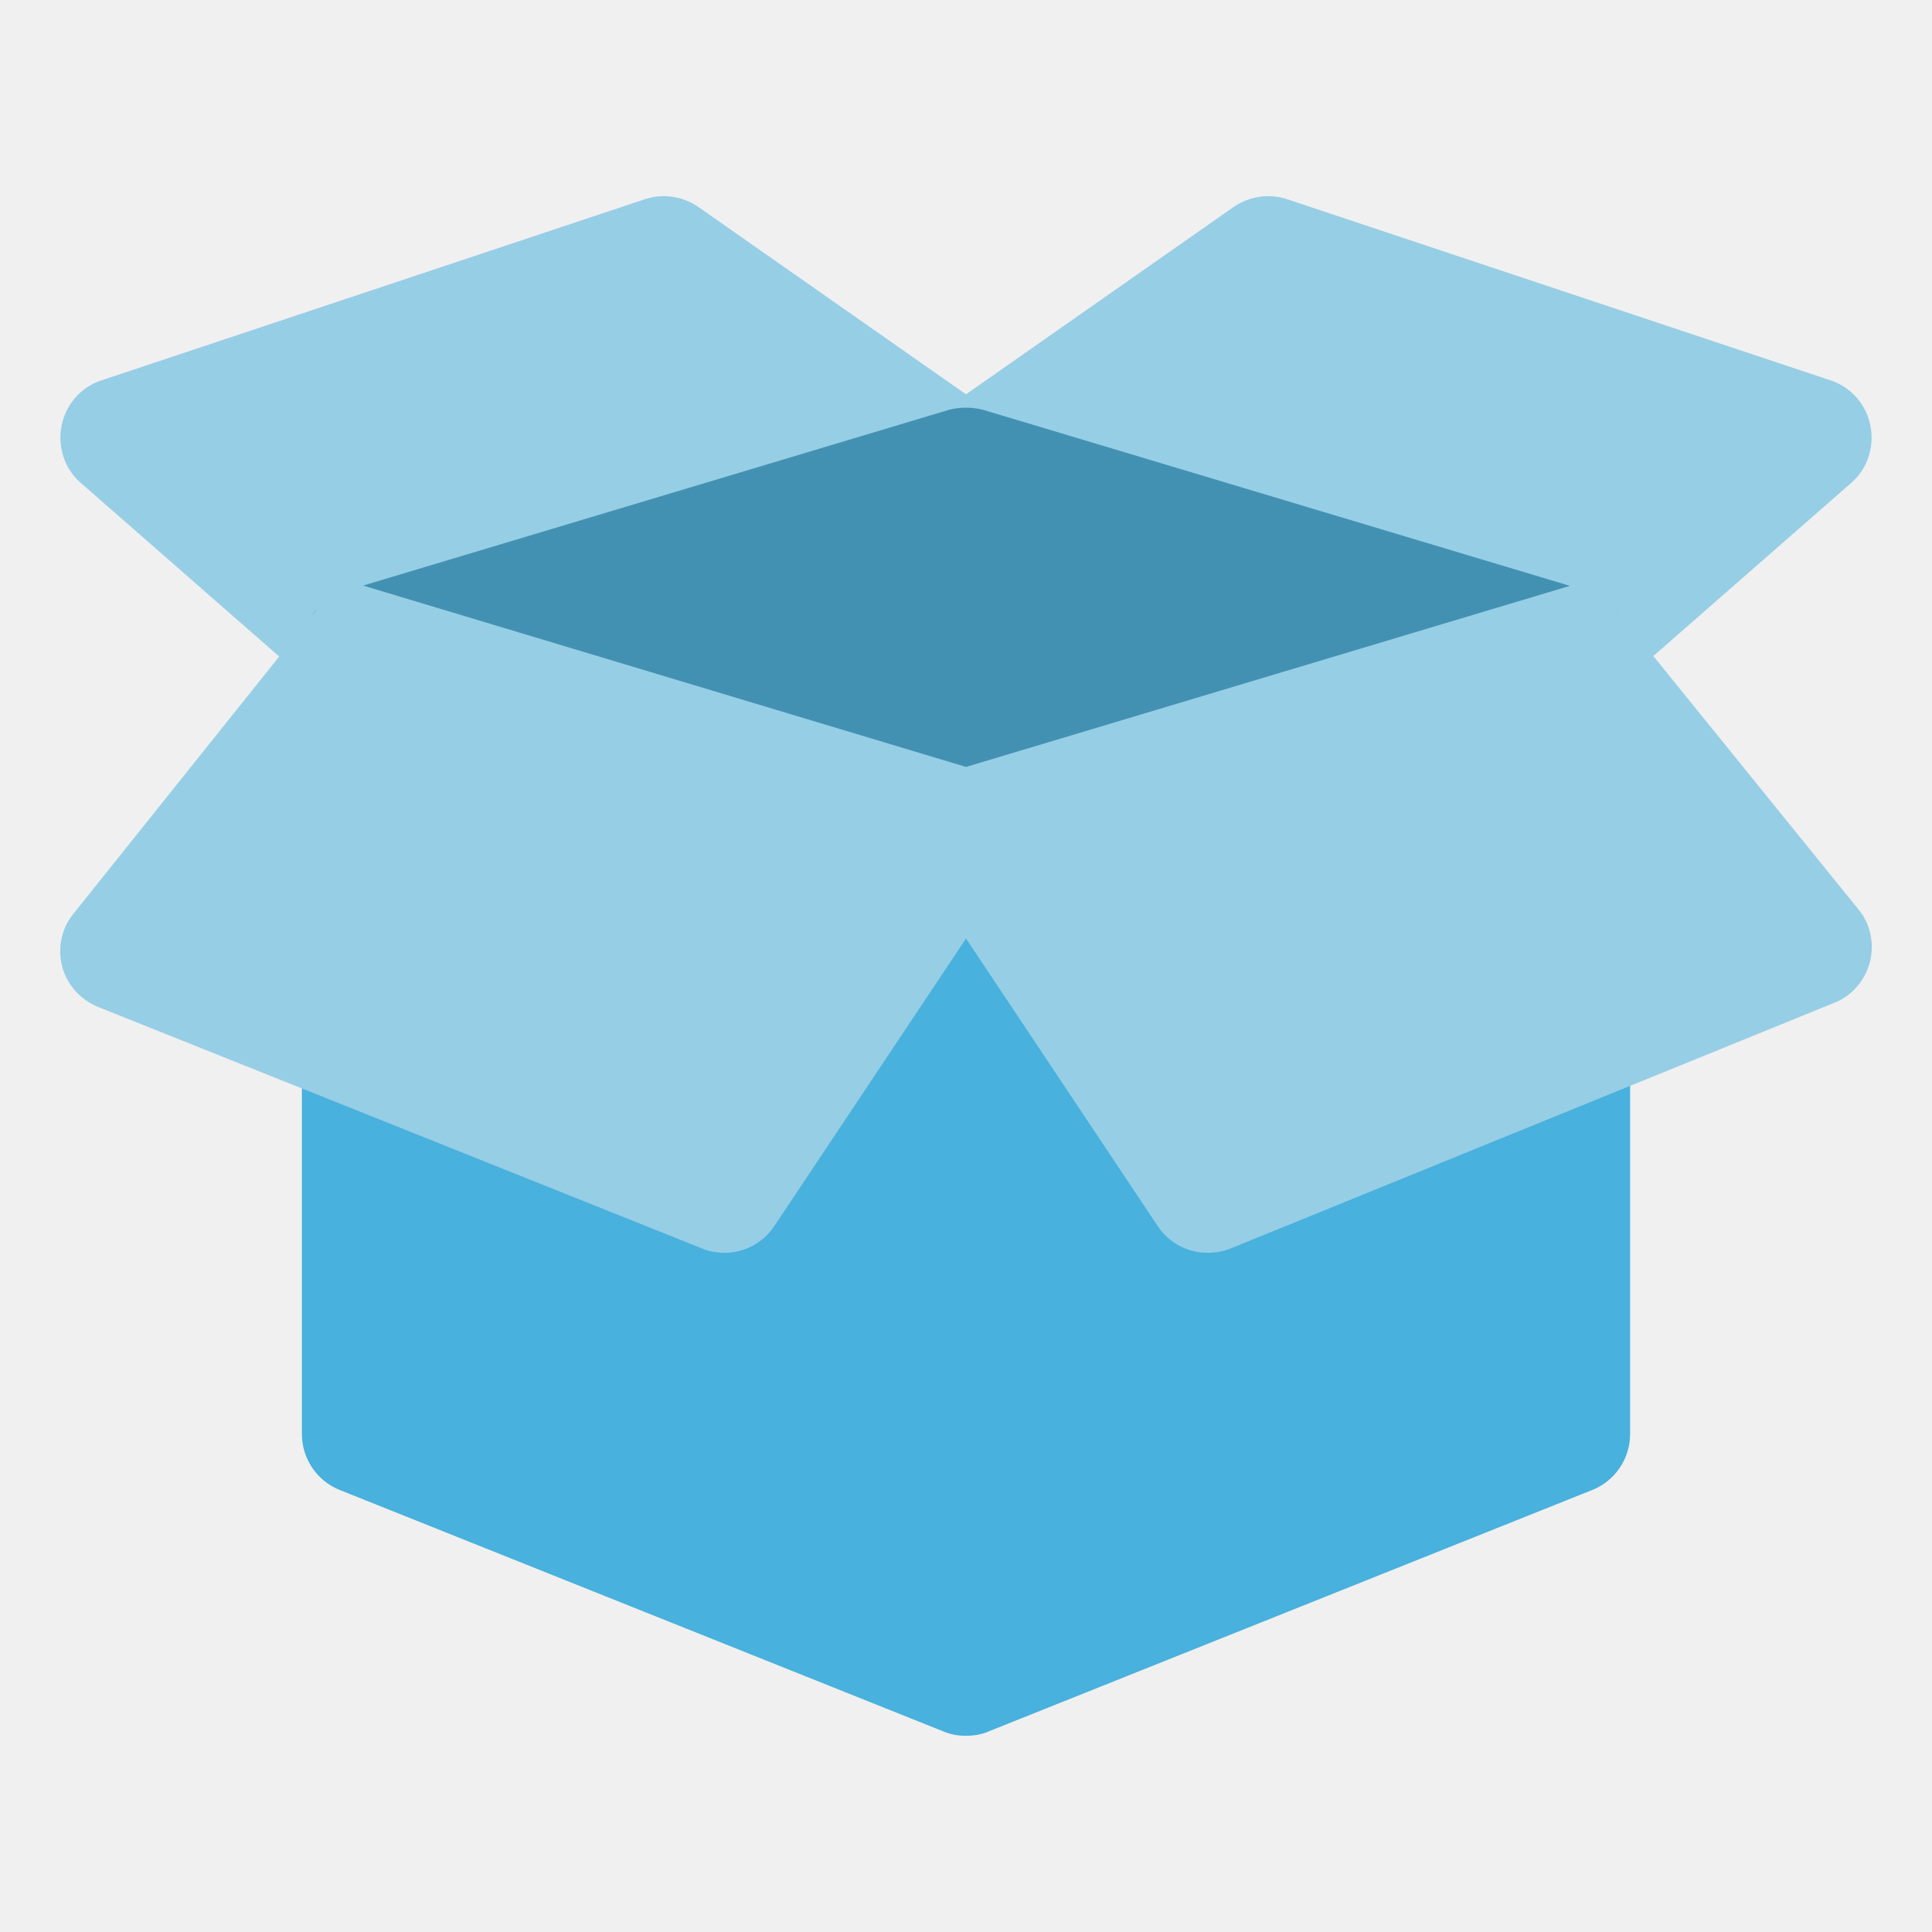
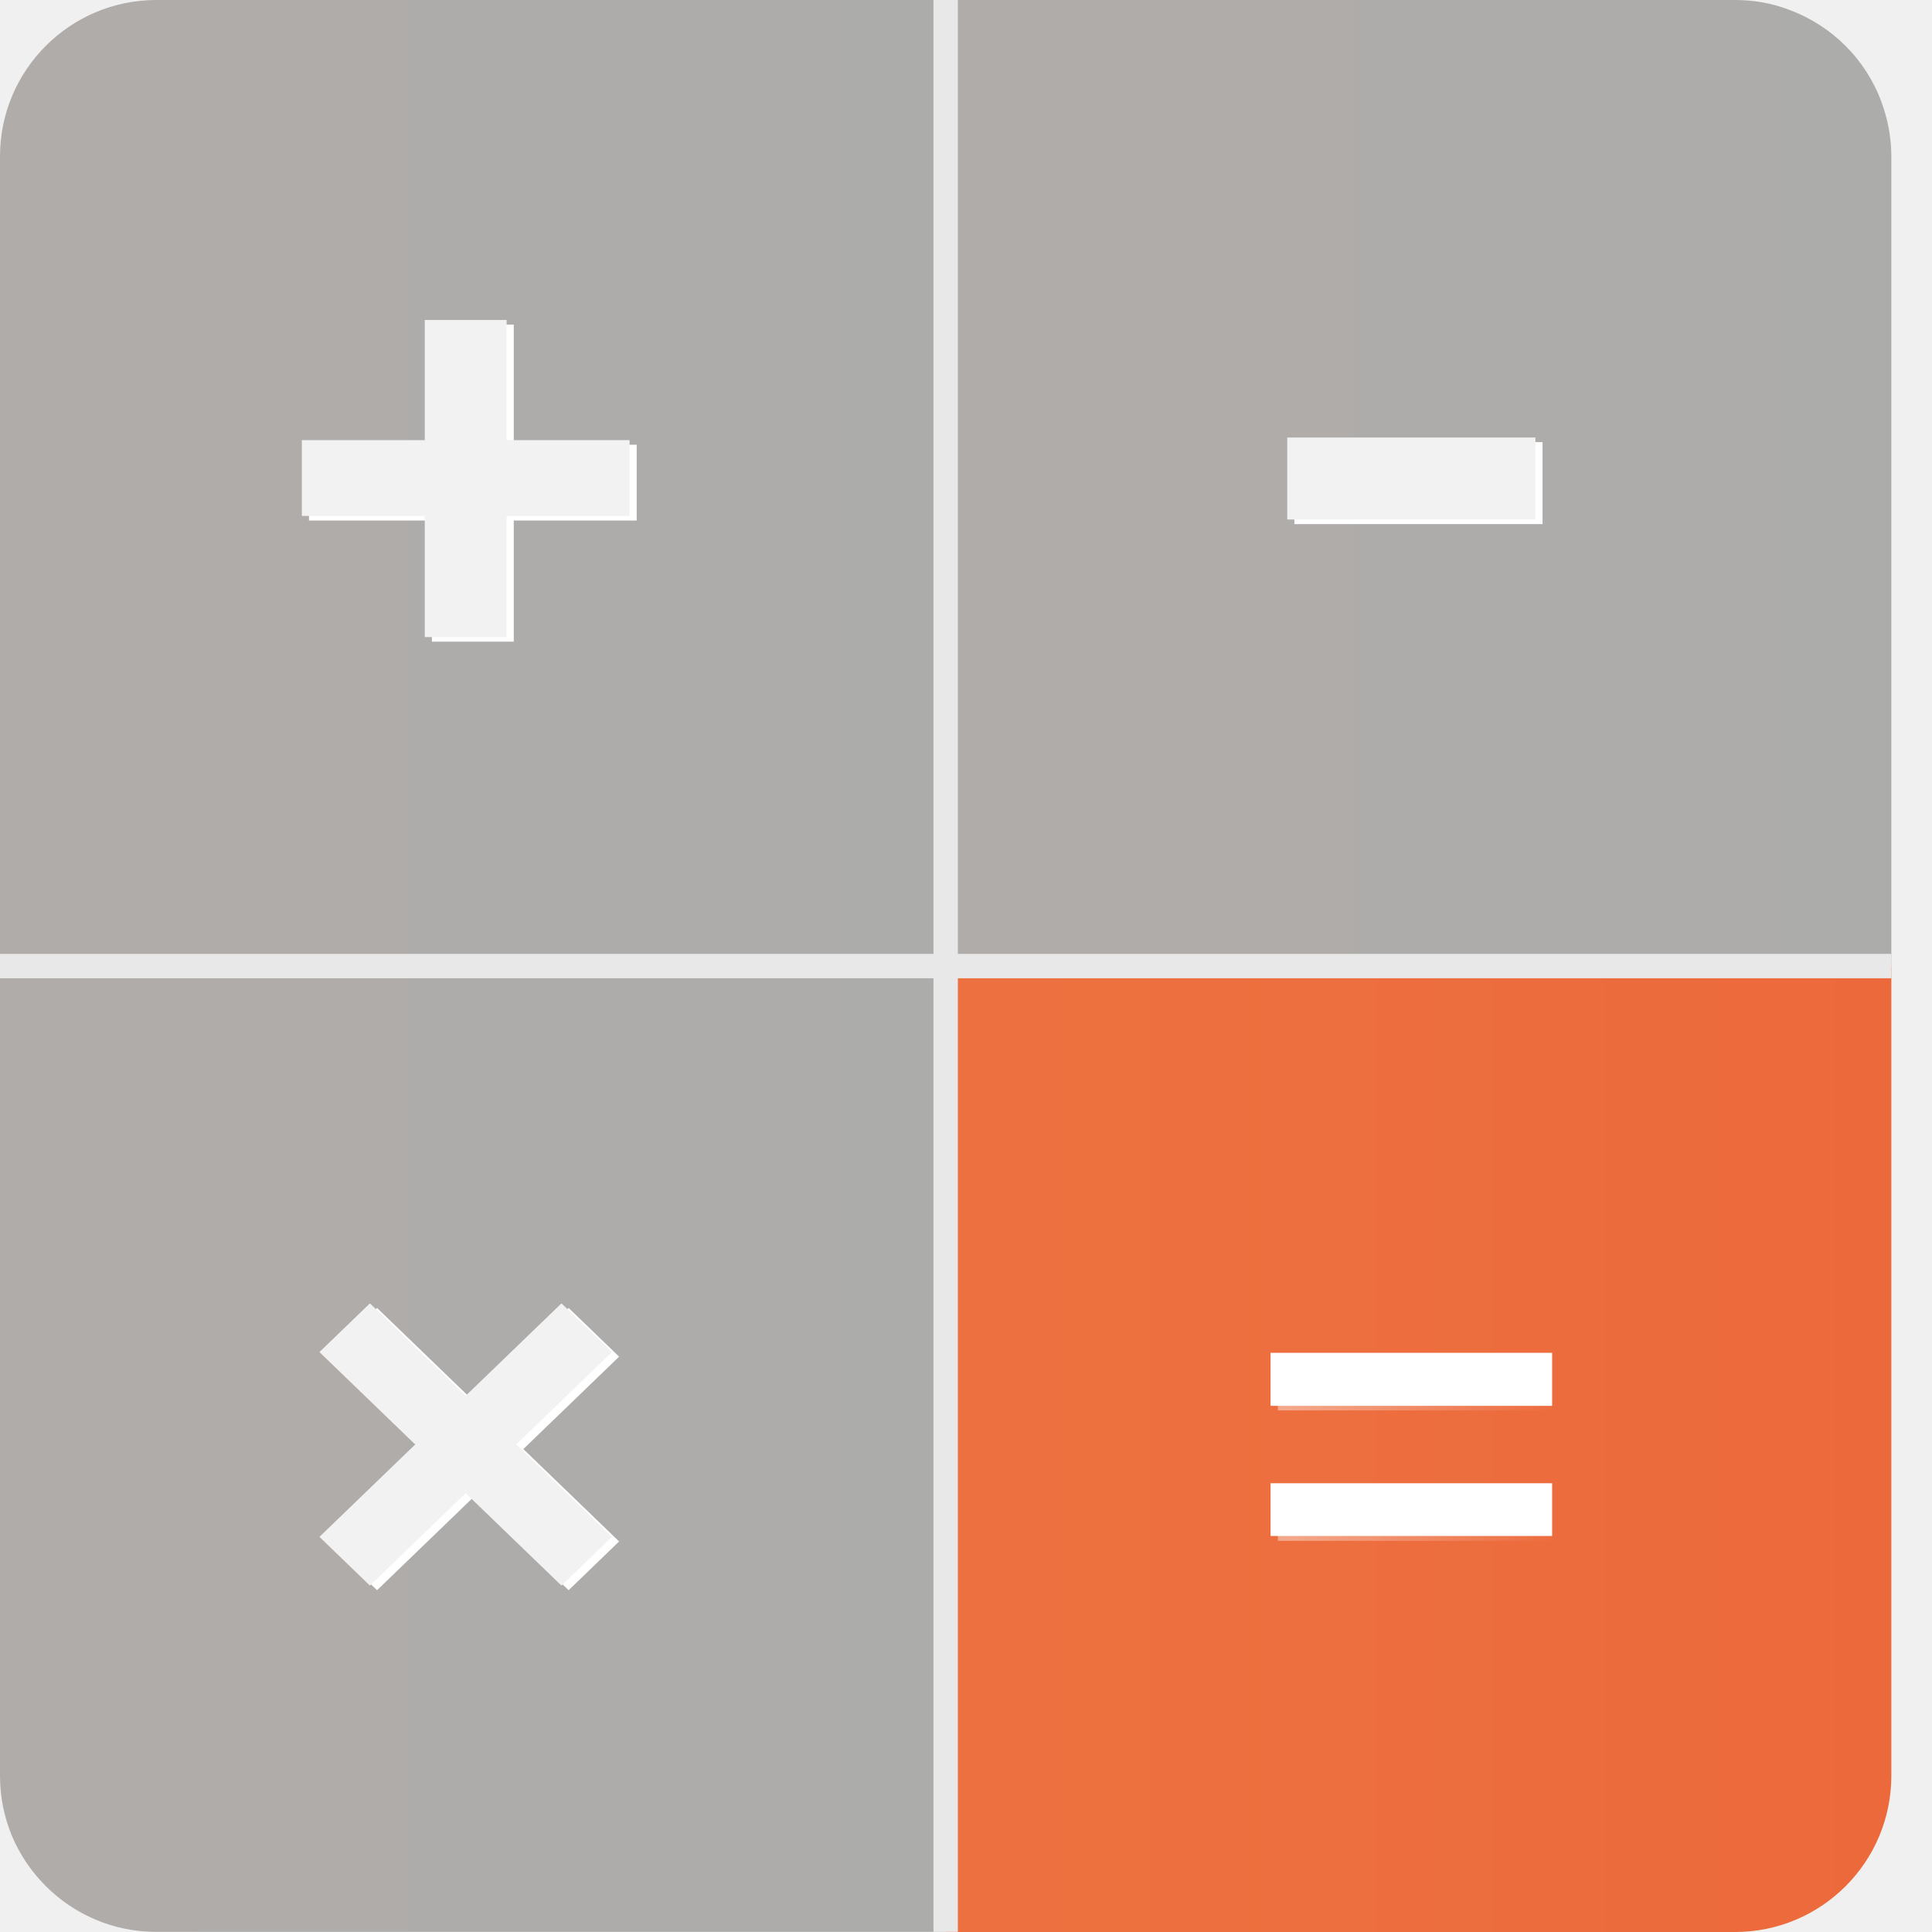
- <svg xmlns="http://www.w3.org/2000/svg" viewBox="0 0 32 32" enable-background="new 0 0 32 32" version="1.1" xml:space="preserve" fill="#000000">
+ <svg xmlns="http://www.w3.org/2000/svg" version="1.1" id="_x35_" viewBox="0 0 512 512" xml:space="preserve" fill="#000000">
  <g id="SVGRepo_bgCarrier" stroke-width="0" />
  <g id="SVGRepo_tracerCarrier" stroke-linecap="round" stroke-linejoin="round" />
  <g id="SVGRepo_iconCarrier">
-     <g id="Packaging_Delivery31" />
-     <g id="Packaging_Delivery30" />
-     <g id="Packaging_Delivery29" />
-     <g id="Packaging_Delivery28" />
-     <g id="Packaging_Delivery27" />
-     <g id="Packaging_Delivery26" />
-     <g id="Packaging_Delivery25" />
-     <g id="Packaging_Delivery24" />
-     <g id="Packaging_Delivery23" />
-     <g id="Packaging_Delivery22" />
-     <g id="Packaging_Delivery21" />
-     <g id="Packaging_Delivery20" />
-     <g id="Packaging_Delivery19" />
-     <g id="Packaging_Delivery18" />
-     <g id="Packaging_Delivery17" />
-     <g id="Packaging_Delivery16" />
-     <g id="Packaging_Delivery15" />
-     <g id="Packaging_Delivery14" />
-     <g id="Packaging_Delivery13" />
-     <g id="Packaging_Delivery12" />
-     <g id="Packaging_Delivery11">
-       <g>
-         <path d="M16,14.75c-0.097,0-0.194-0.014-0.287-0.042l-10-3c-0.529-0.159-0.83-0.716-0.671-1.245 C5.201,9.933,5.759,9.634,6.287,9.792L16,12.706l9.713-2.914c0.529-0.154,1.086,0.142,1.245,0.671 c0.159,0.529-0.142,1.086-0.671,1.245l-10,3C16.194,14.736,16.097,14.75,16,14.75z" fill="#231F20" />
-       </g>
-       <g>
-         <path d="M27,11v12.75c0,0.41-0.25,0.78-0.63,0.93l-10,4c-0.12,0.05-0.24,0.07-0.37,0.07s-0.25-0.02-0.37-0.07 l-10-4C5.25,24.53,5,24.16,5,23.75V11c0-0.55,0.45-1,1-1h20C26.55,10,27,10.45,27,11z" fill="#48B1DD" />
-       </g>
-       <g>
-         <path d="M16.99,7.91c-0.06,0.38-0.34,0.69-0.7,0.8l-10,3C6.19,11.74,6.1,11.75,6,11.75 c-0.24,0-0.47-0.09-0.66-0.25l-4-3.5C1.07,7.77,0.95,7.4,1.02,7.05S1.34,6.41,1.68,6.3l9-3c0.3-0.1,0.63-0.05,0.89,0.13l5,3.5 C16.89,7.15,17.05,7.53,16.99,7.91z" fill="#96CEE5" />
-       </g>
-       <g>
-         <path d="M30.66,8l-4,3.5c-0.19,0.16-0.42,0.25-0.66,0.25c-0.1,0-0.19-0.01-0.29-0.04l-10-3 c-0.36-0.11-0.64-0.42-0.7-0.8s0.1-0.76,0.42-0.98l5-3.5c0.26-0.18,0.59-0.23,0.89-0.13l9,3c0.34,0.11,0.59,0.4,0.66,0.75 S30.93,7.77,30.66,8z" fill="#96CEE5" />
-       </g>
-       <g>
-         <path d="M27,10.75c0,0.44-0.29,0.83-0.71,0.96l-10,3c-0.1,0.03-0.19,0.04-0.29,0.04s-0.19-0.01-0.29-0.04l-10-3 C5.29,11.58,5,11.19,5,10.75s0.29-0.83,0.71-0.96l10-3c0.19-0.05,0.39-0.05,0.58,0l10,3C26.71,9.92,27,10.31,27,10.75z" fill="#4391B2" />
-       </g>
-       <g>
-         <path d="M16.83,14.3l-4,6c-0.19,0.29-0.5,0.45-0.83,0.45c-0.12,0-0.25-0.02-0.37-0.07l-10-4 c-0.3-0.12-0.52-0.37-0.6-0.67C0.95,15.7,1.02,15.37,1.22,15.13l4-5c0.25-0.32-0.516-0.818-0.126-0.708L16.29,12.79 c0.3,0.09,0.54,0.32,0.65,0.62S17.01,14.04,16.83,14.3z" fill="#96CEE5" />
-       </g>
-       <g>
-         <path d="M30.97,15.94c-0.08,0.3-0.3,0.56-0.59,0.67l-10,4.07c-0.13,0.05-0.25,0.07-0.38,0.07 c-0.33,0-0.64-0.16-0.83-0.45l-4-6c-0.18-0.26-0.22-0.59-0.11-0.89s0.35-0.53,0.65-0.62l11.024-3.306 c0.39-0.12-0.214,0.326,0.046,0.636l4,4.94C30.98,15.3,31.05,15.63,30.97,15.94z" fill="#96CEE5" />
-       </g>
+     <g>
+       <linearGradient id="SVGID_1_" gradientUnits="userSpaceOnUse" x1="250.61" y1="128.011" x2="501.22" y2="128.011">
+         <stop offset="0.092" style="stop-color:#B0ACAA" />
+         <stop offset="1" style="stop-color:#ACACAB" />
+       </linearGradient>
+       <path style="fill:url(#SVGID_1_);" d="M501.22,41.433v214.59H250.61V0h209.178c5.088,0,10.015,0.889,14.537,2.666 c11.226,4.2,20.11,13.085,24.229,24.229C500.251,31.418,501.22,36.344,501.22,41.433z" />
+       <linearGradient id="SVGID_2_" gradientUnits="userSpaceOnUse" x1="0" y1="128.011" x2="250.61" y2="128.011">
+         <stop offset="0.092" style="stop-color:#B0ACAA" />
+         <stop offset="1" style="stop-color:#ACACAB" />
+       </linearGradient>
+       <path style="fill:url(#SVGID_2_);" d="M250.61,0v256.023H0V41.433C0,18.576,18.576,0,41.432,0H250.61z" />
+       <linearGradient id="SVGID_3_" gradientUnits="userSpaceOnUse" x1="-0.036" y1="384.005" x2="501.223" y2="384.005">
+         <stop offset="0.034" style="stop-color:#EE7945" />
+         <stop offset="1" style="stop-color:#EC693B" />
+       </linearGradient>
+       <path style="fill:url(#SVGID_3_);" d="M501.223,256.01v214.57c0,22.903-18.55,41.42-41.42,41.42h-209.21V256.01H501.223z" />
+       <linearGradient id="SVGID_4_" gradientUnits="userSpaceOnUse" x1="0" y1="383.993" x2="250.61" y2="383.993">
+         <stop offset="0.092" style="stop-color:#B0ACAA" />
+         <stop offset="1" style="stop-color:#ACACAB" />
+       </linearGradient>
+       <path style="fill:url(#SVGID_4_);" d="M250.61,256.023v255.94H41.432c-5.734,0-11.145-1.132-16.072-3.23 c-10.015-4.2-18.01-12.276-22.21-22.21C1.131,481.595,0,476.266,0,470.61V256.023H250.61z" />
+       <polygon style="fill:#FFFFFF;" points="136.154,117.862 136.154,86.02 114.461,86.02 114.461,117.862 81.889,117.862 81.889,137.94 114.461,137.94 114.461,170.045 136.154,170.045 136.154,137.94 168.729,137.94 168.729,117.862 " />
+       <rect x="343.027" y="117.17" style="fill:#FFFFFF;" width="65.765" height="21.722" />
+       <polygon style="fill:#FFFFFF;" points="164.069,359.53 150.69,346.624 125.307,371.116 99.928,346.624 86.549,359.53 111.929,384.021 86.549,408.506 99.928,421.418 125.307,396.927 150.69,421.418 164.069,408.506 138.686,384.021 " />
+       <linearGradient id="SVGID_5_" gradientUnits="userSpaceOnUse" x1="338.643" y1="384.032" x2="413.188" y2="384.032">
+         <stop offset="0.034" style="stop-color:#FFFFFF" />
+         <stop offset="1" style="stop-color:#EC693B" />
+       </linearGradient>
+       <path style="opacity:0.4;fill:url(#SVGID_5_);" d="M338.643,394.289v14.053h74.545v-14.053H338.643z M338.643,359.722v14.053 h74.545v-14.053H338.643z" />
+       <rect x="247.379" style="fill:#E9E8E8;" width="6.461" height="511.962" />
+       <rect y="252.791" style="fill:#E9E8E8;" width="501.22" height="6.462" />
+       <path style="fill:#FFFFFF;" d="M336.704,393.078v13.972h74.626v-13.972H336.704z M336.704,358.511v14.053h74.626v-14.053H336.704z" />
+       <polygon style="fill:#F2F2F2;" points="134.259,116.643 134.259,84.801 112.566,84.801 112.566,116.643 79.994,116.643 79.994,136.722 112.566,136.722 112.566,168.827 134.259,168.827 134.259,136.722 166.834,136.722 166.834,116.643 " />
+       <rect x="341.132" y="115.952" style="fill:#F2F2F2;" width="65.765" height="21.722" />
+       <polygon style="fill:#F2F2F2;" points="162.174,358.312 148.795,345.406 123.412,369.898 98.033,345.406 84.655,358.312 110.034,382.803 84.655,407.288 98.033,420.2 123.412,395.709 148.795,420.2 162.174,407.288 136.791,382.803 " />
    </g>
-     <g id="Packaging_Delivery10" />
-     <g id="Packaging_Delivery09" />
-     <g id="Packaging_Delivery08" />
-     <g id="Packaging_Delivery07" />
-     <g id="Packaging_Delivery06" />
-     <g id="Packaging_Delivery05" />
-     <g id="Packaging_Delivery04" />
-     <g id="Packaging_Delivery03" />
-     <g id="Packaging_Delivery02" />
-     <g id="Packaging_Delivery01" />
  </g>
</svg>
